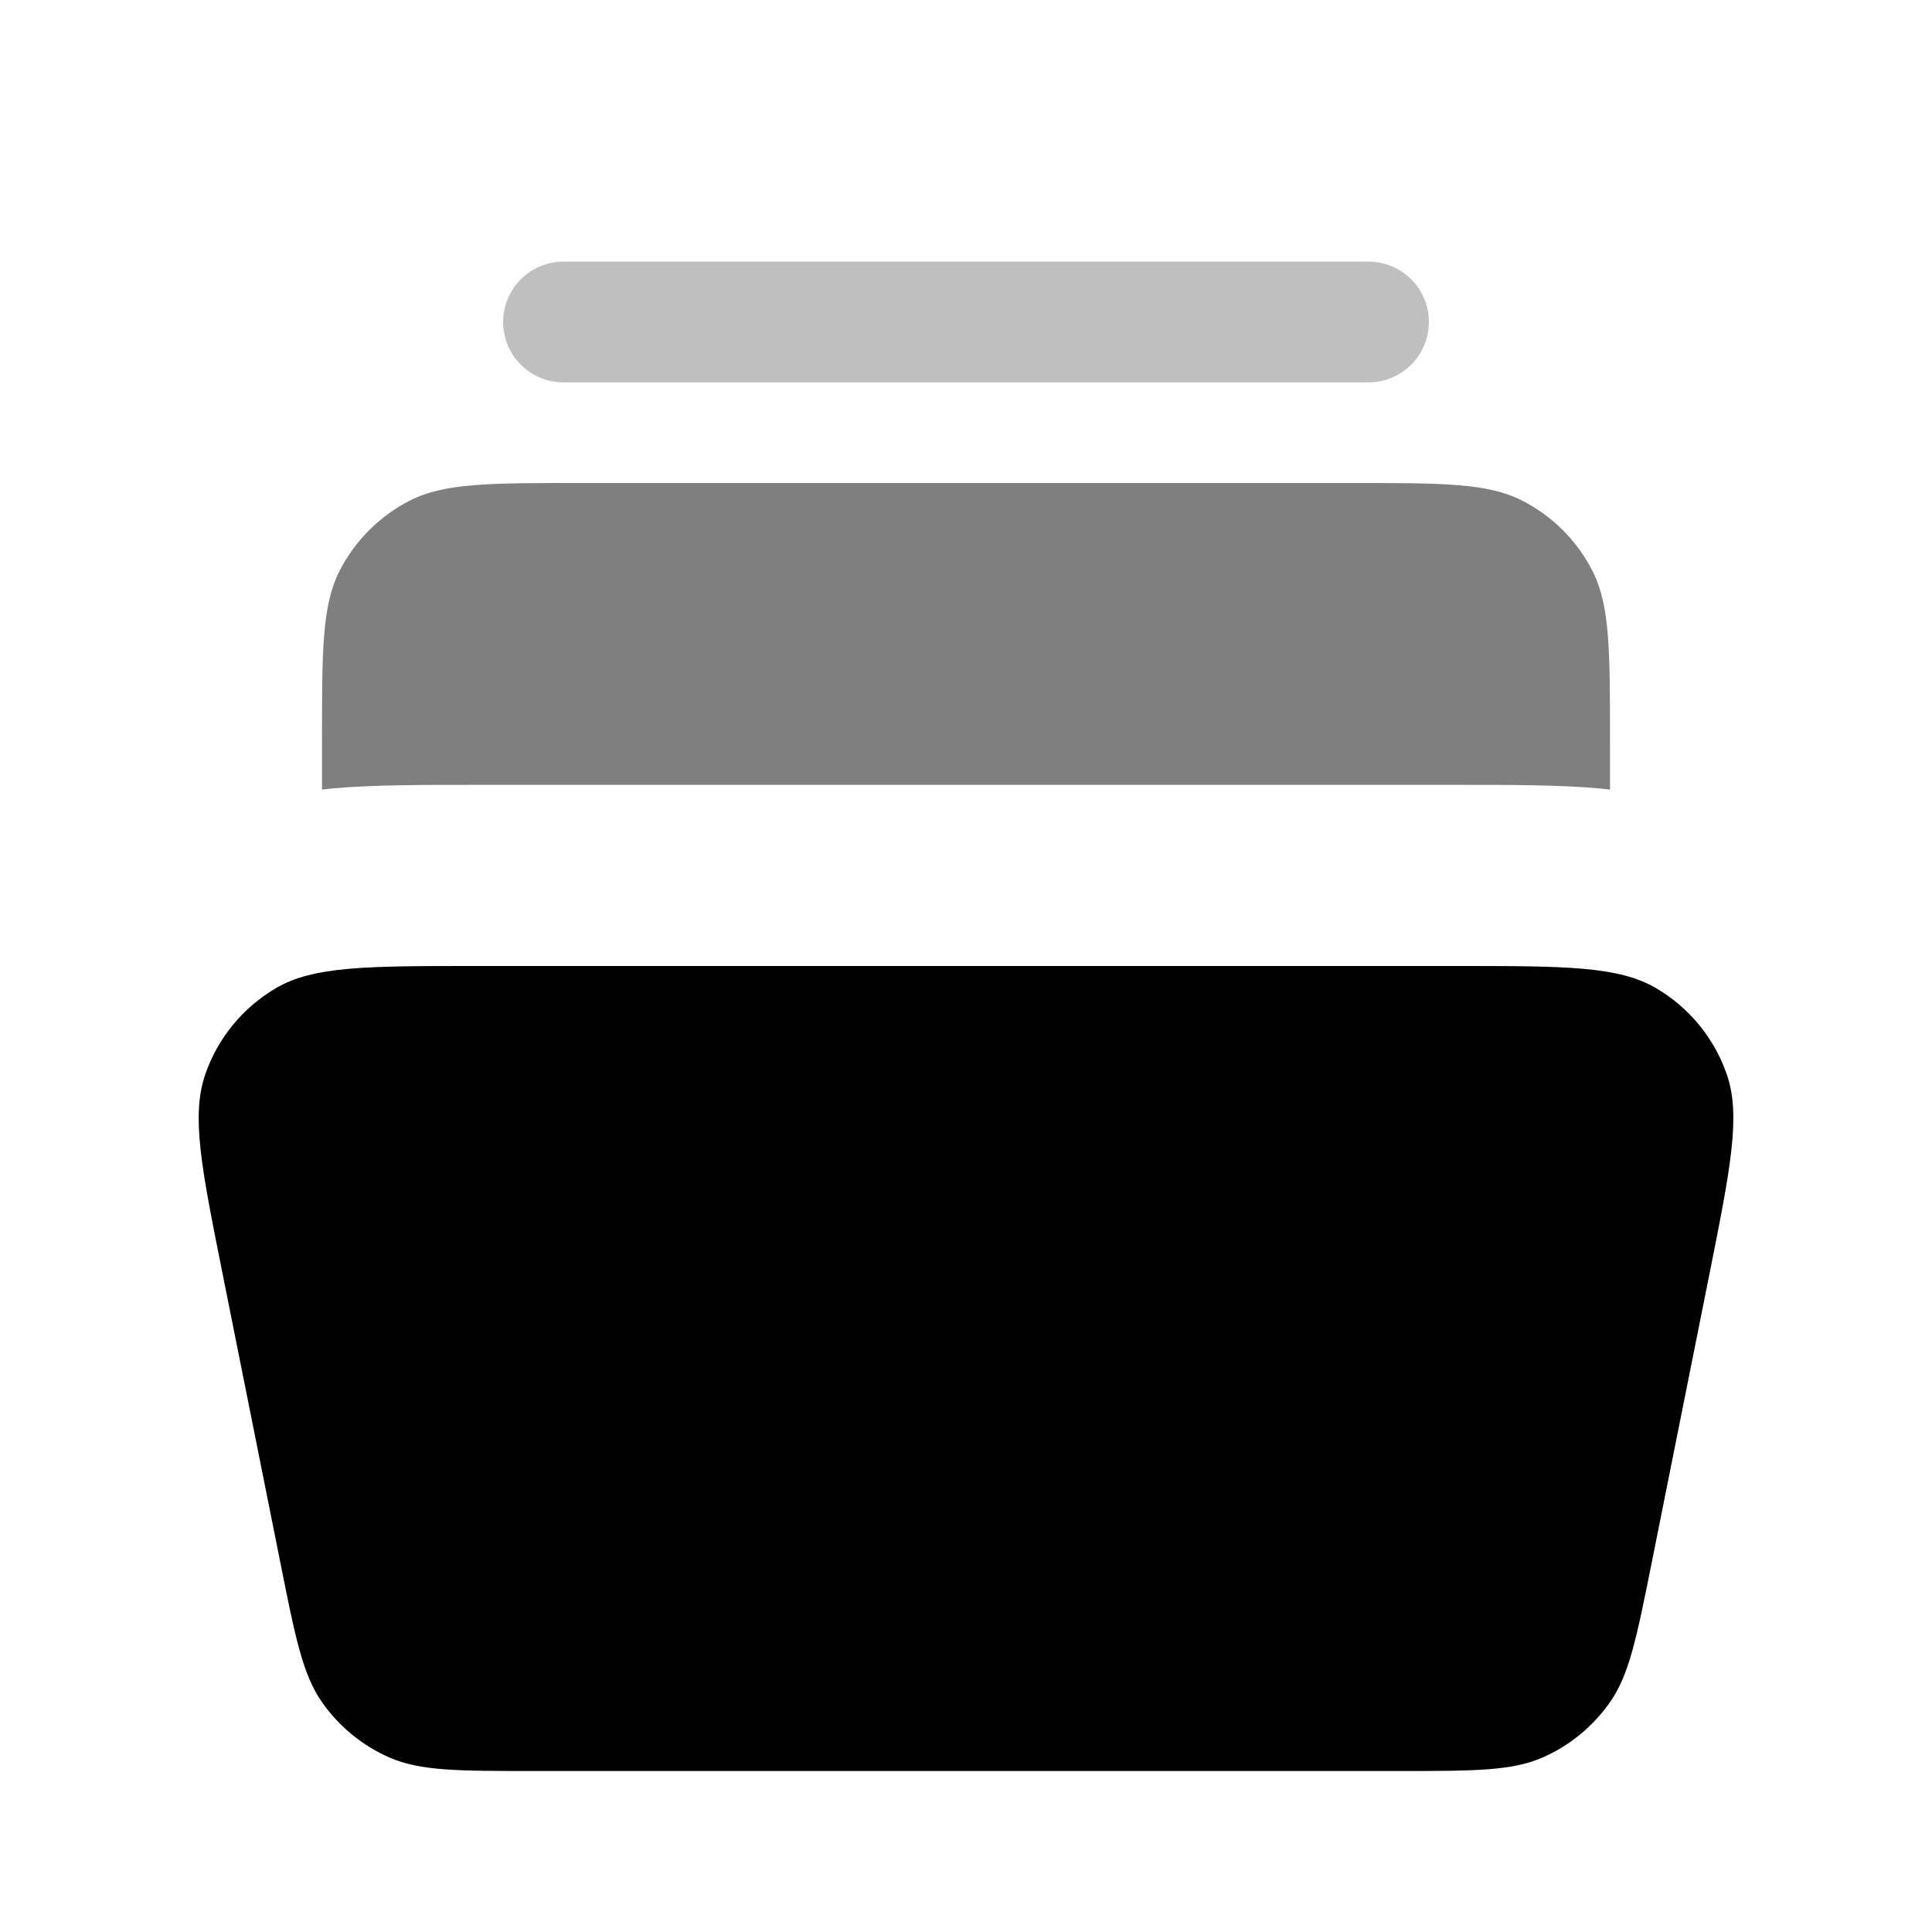
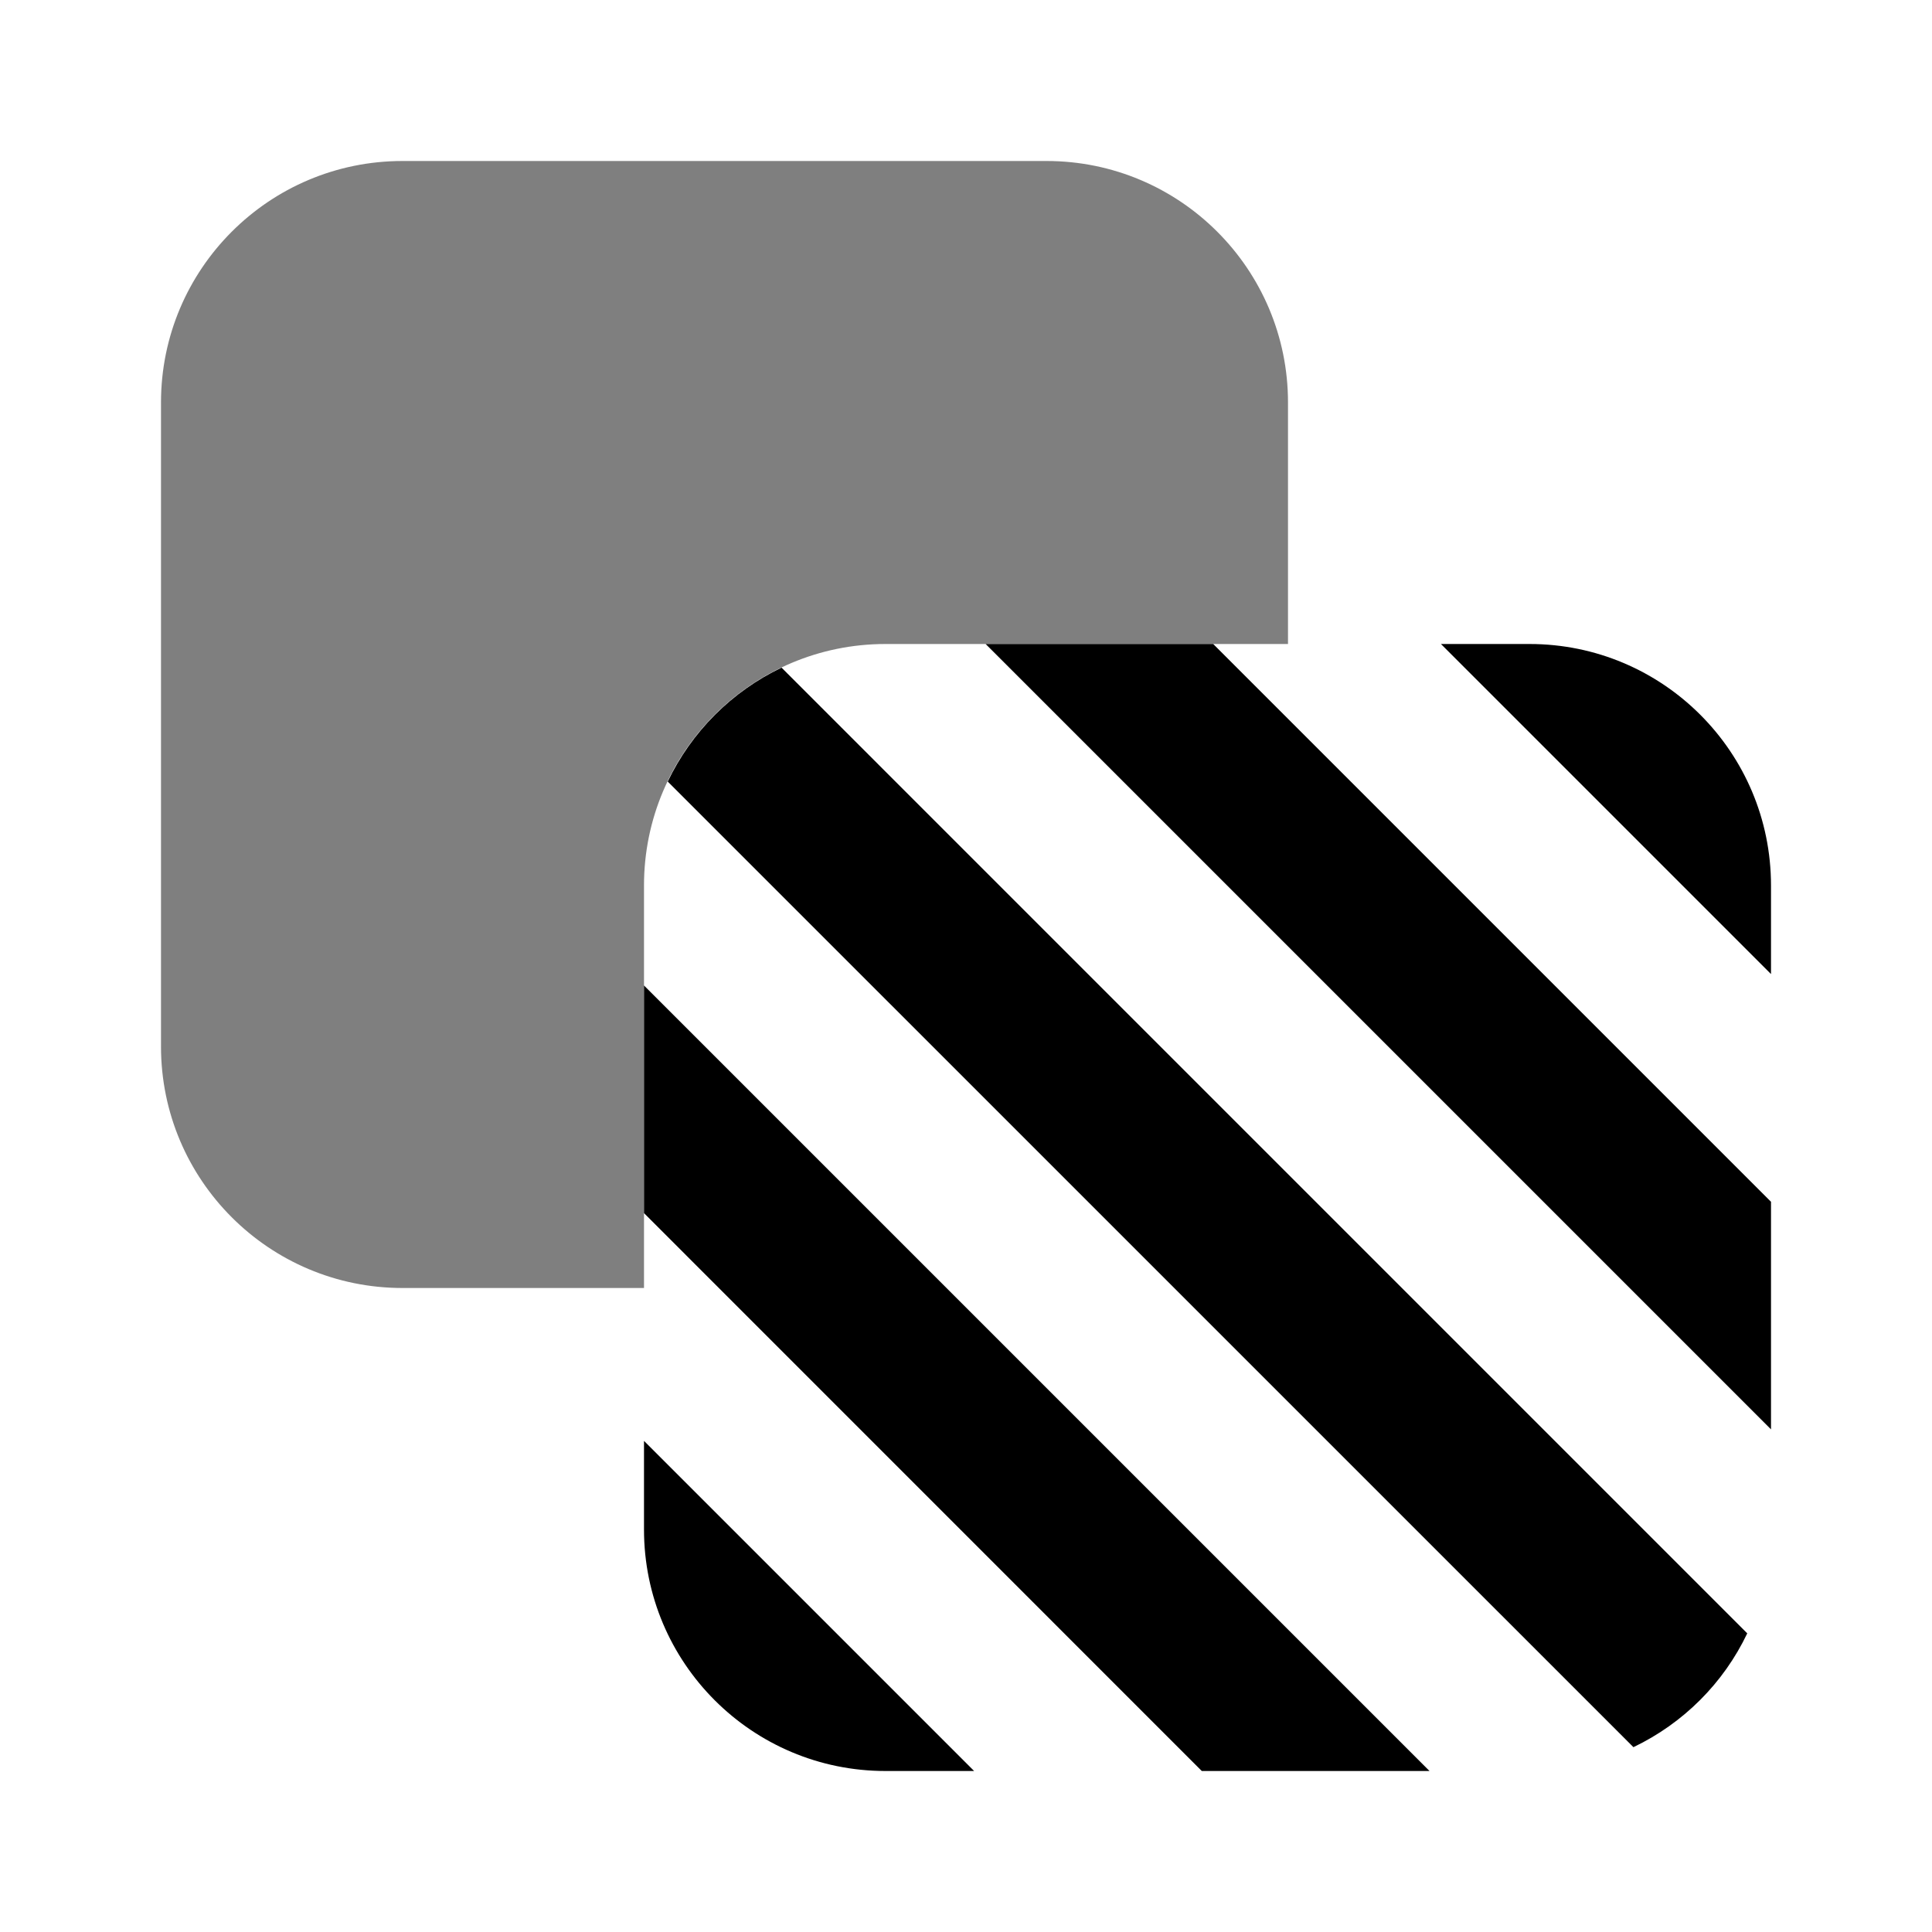
<svg xmlns="http://www.w3.org/2000/svg" width="24" height="24" viewBox="0 0 24 24" fill="none">
-   <path d="M2.766 15.828C2.503 14.515 2.372 13.86 2.55 13.346C2.705 12.896 3.017 12.516 3.428 12.275C3.896 12 4.565 12 5.903 12H18.097C19.435 12 20.104 12 20.572 12.275C20.983 12.516 21.295 12.896 21.451 13.346C21.628 13.86 21.497 14.515 21.235 15.828L20.515 19.428C20.331 20.344 20.24 20.802 20 21.145C19.789 21.447 19.499 21.685 19.161 21.833C18.778 22 18.311 22 17.377 22H6.623C5.689 22 5.222 22 4.839 21.833C4.501 21.685 4.211 21.447 4 21.145C3.76 20.802 3.669 20.344 3.486 19.428L2.766 15.828Z" fill="black" />
-   <path opacity="0.25" d="M7 4H17" stroke="black" stroke-width="1.5" stroke-linecap="round" />
-   <path opacity="0.5" d="M16.8 6C17.92 6 18.48 6 18.908 6.218C19.285 6.41 19.59 6.716 19.782 7.092C20 7.52 20 8.08 20 9.2V9.809C19.951 9.803 19.903 9.797 19.856 9.793C19.343 9.748 18.725 9.75 18.097 9.75H5.903C5.275 9.75 4.657 9.748 4.144 9.793C4.097 9.797 4.049 9.803 4 9.809V9.2C4 8.08 4 7.52 4.218 7.092C4.41 6.716 4.716 6.41 5.092 6.218C5.52 6 6.08 6 7.2 6H16.8Z" fill="black" />
+   <path d="M12.101 22H11C9.343 22 8 20.657 8 19V17.899L12.101 22ZM17.758 22H14.929L8 15.07V12.242L17.758 22ZM21.705 20.29C21.41 20.909 20.91 21.408 20.291 21.704L8.295 9.709C8.591 9.09 9.09 8.59 9.709 8.294L21.705 20.29ZM22 14.929V17.756L12.244 8H15.071L22 14.929ZM19 8C20.657 8 22 9.343 22 11V12.1L17.9 8H19Z" fill="black" />
+   <path opacity="0.5" d="M13 2C14.657 2 16 3.343 16 5V8H11C9.343 8 8 9.343 8 11V16H5C3.343 16 2 14.657 2 13V5C2 3.343 3.343 2 5 2H13Z" fill="black" />
</svg>
